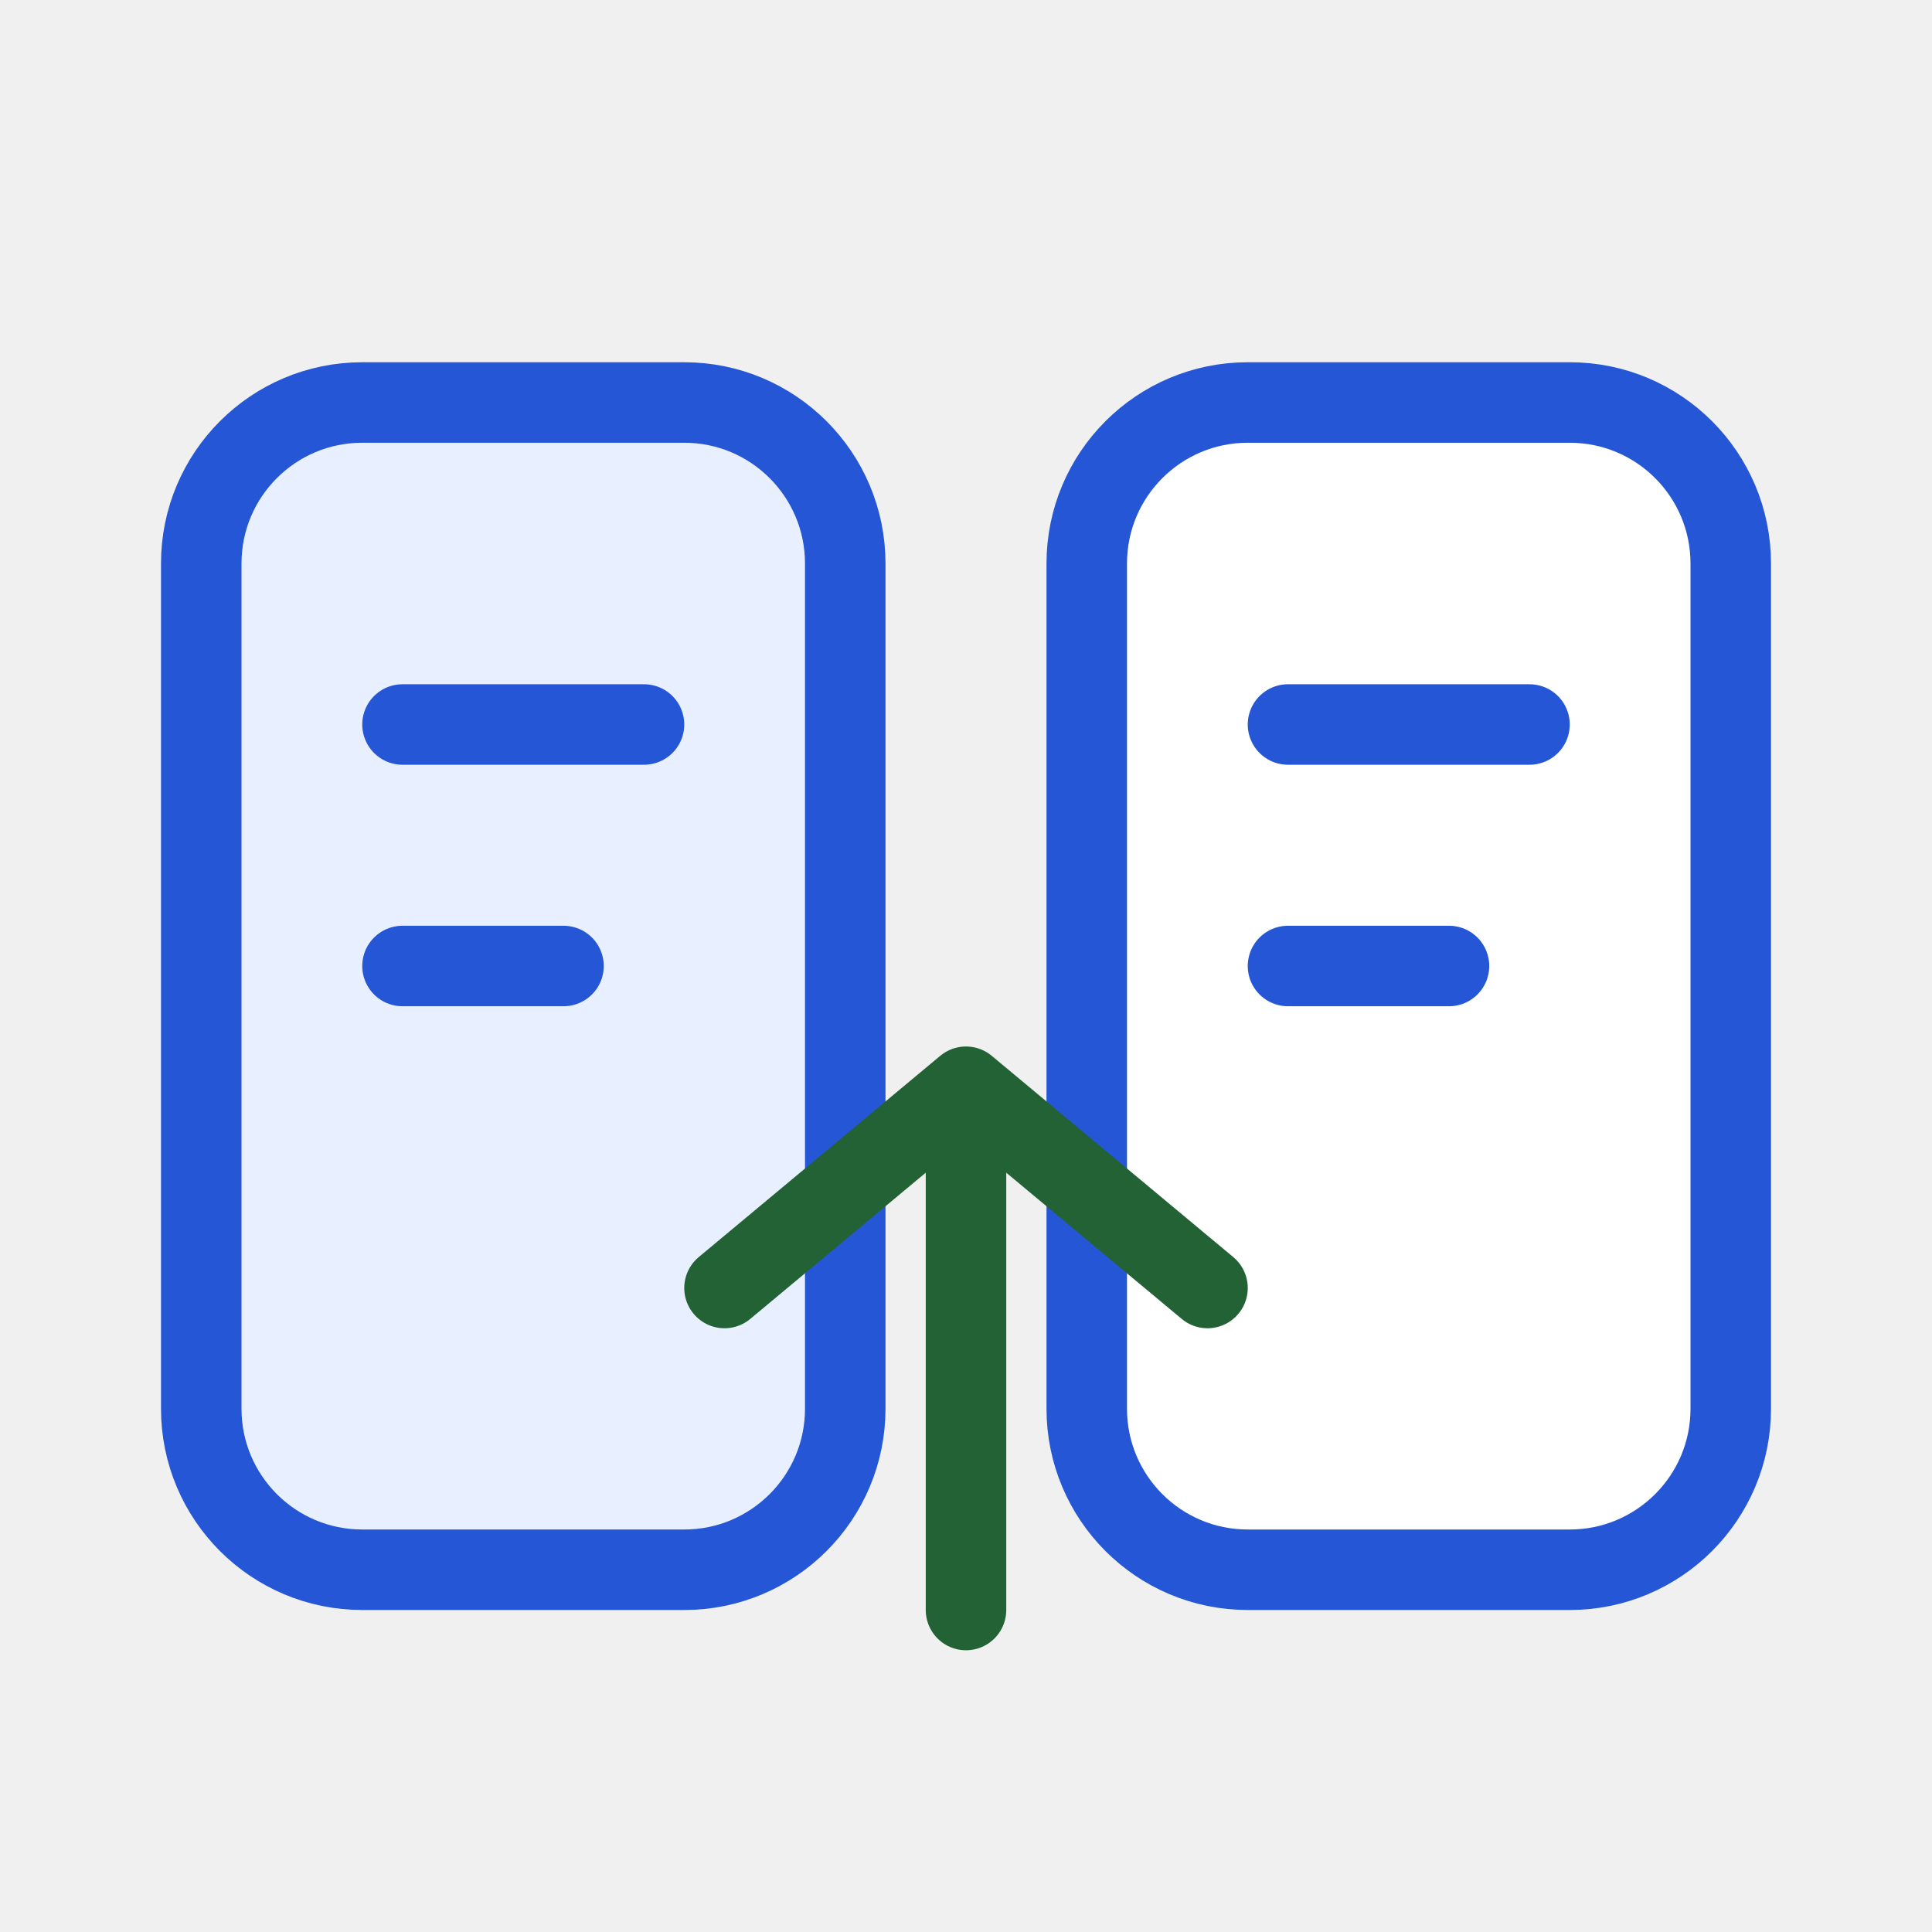
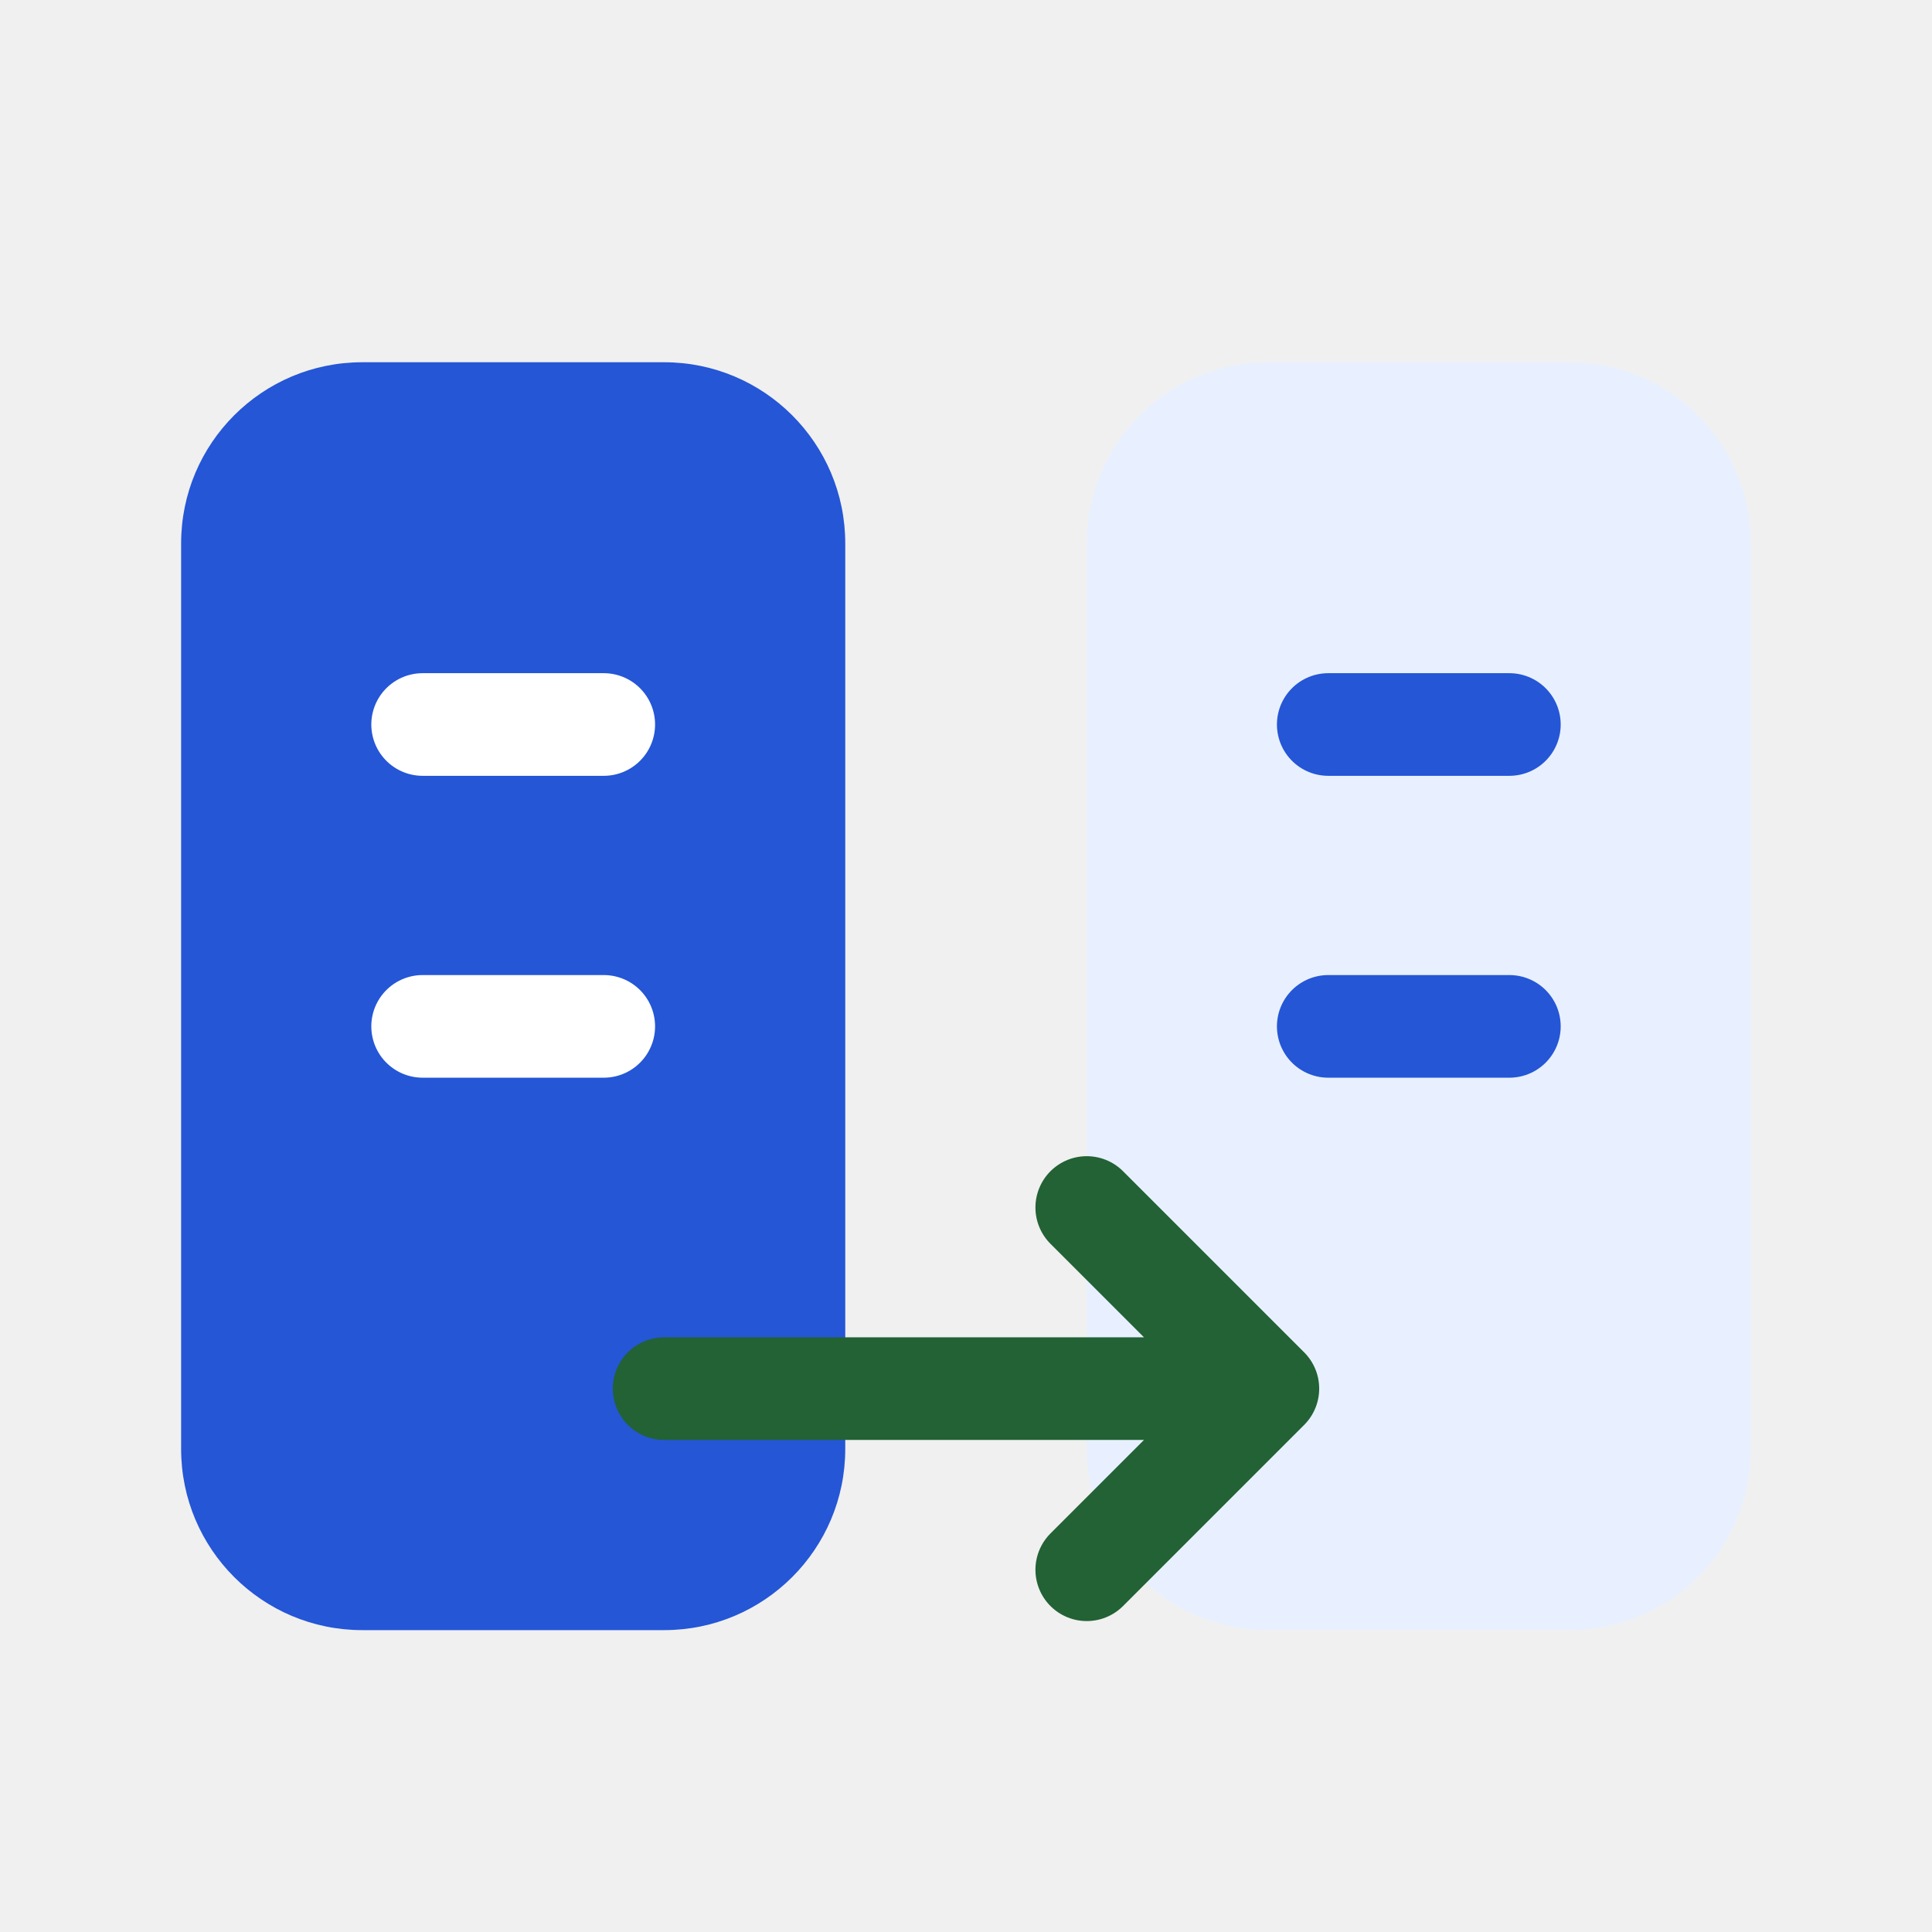
- <svg xmlns="http://www.w3.org/2000/svg" viewBox="0 0 48 48" fill="none" stroke="#2456d6" stroke-width="2" stroke-linecap="round" stroke-linejoin="round">
-   <rect x="5" y="10" width="16" height="29" rx="4" fill="#e8f0ff" />
-   <rect x="27" y="10" width="16" height="29" rx="4" fill="white" />
-   <path d="M10 18h6m-6 6h4m18-6h6m-6 6h4" />
-   <path d="m18 32 6-5 6 5m-6-5v13" stroke="#226235" />
+ <svg xmlns="http://www.w3.org/2000/svg" viewBox="0 0 32 32" fill="none" stroke-width="1.7" stroke-linecap="round" stroke-linejoin="round">
+   <rect x="3" y="6" width="11" height="21" rx="3" fill="#2456d6" />
+   <rect x="18" y="6" width="11" height="21" rx="3" fill="#e8f0ff" />
+   <path d="M7 12h3m-3 5h3" stroke="#ffffff" />
+   <path d="M22 12h3m-3 5h3" stroke="#2456d6" />
+   <path d="M11 23h10m-3-3 3 3-3 3" stroke="#226235" fill="none" />
</svg>
